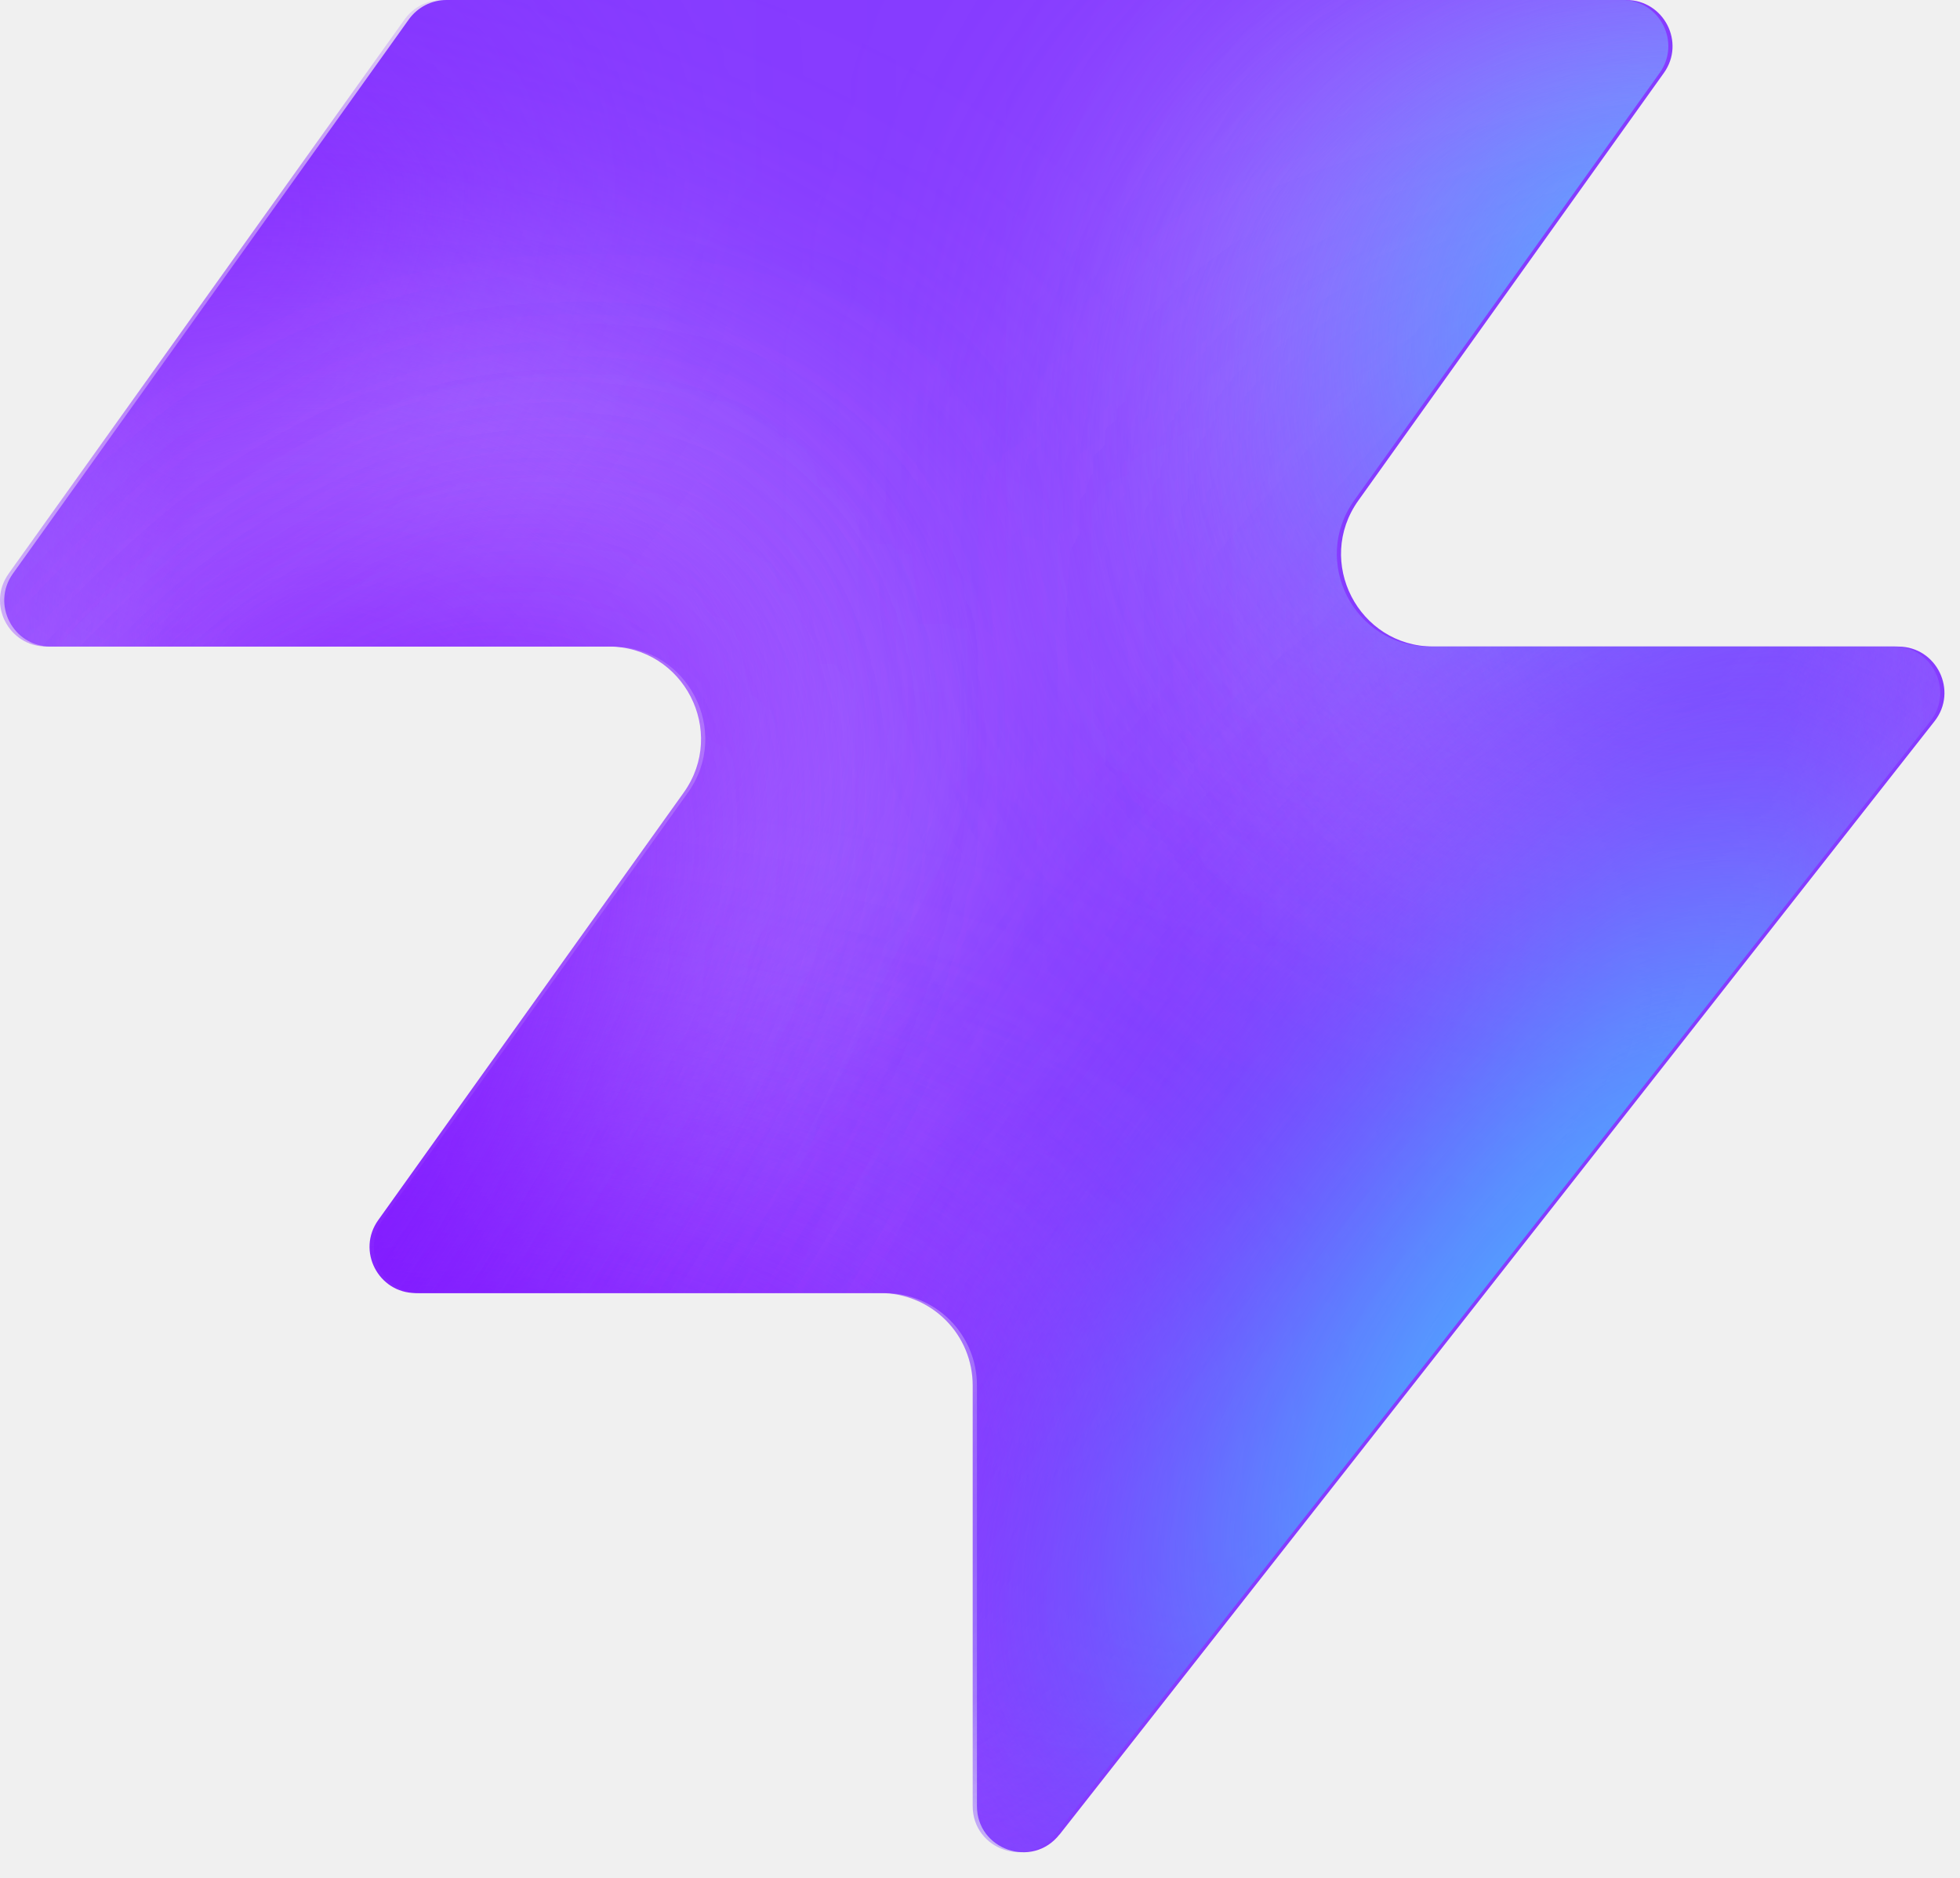
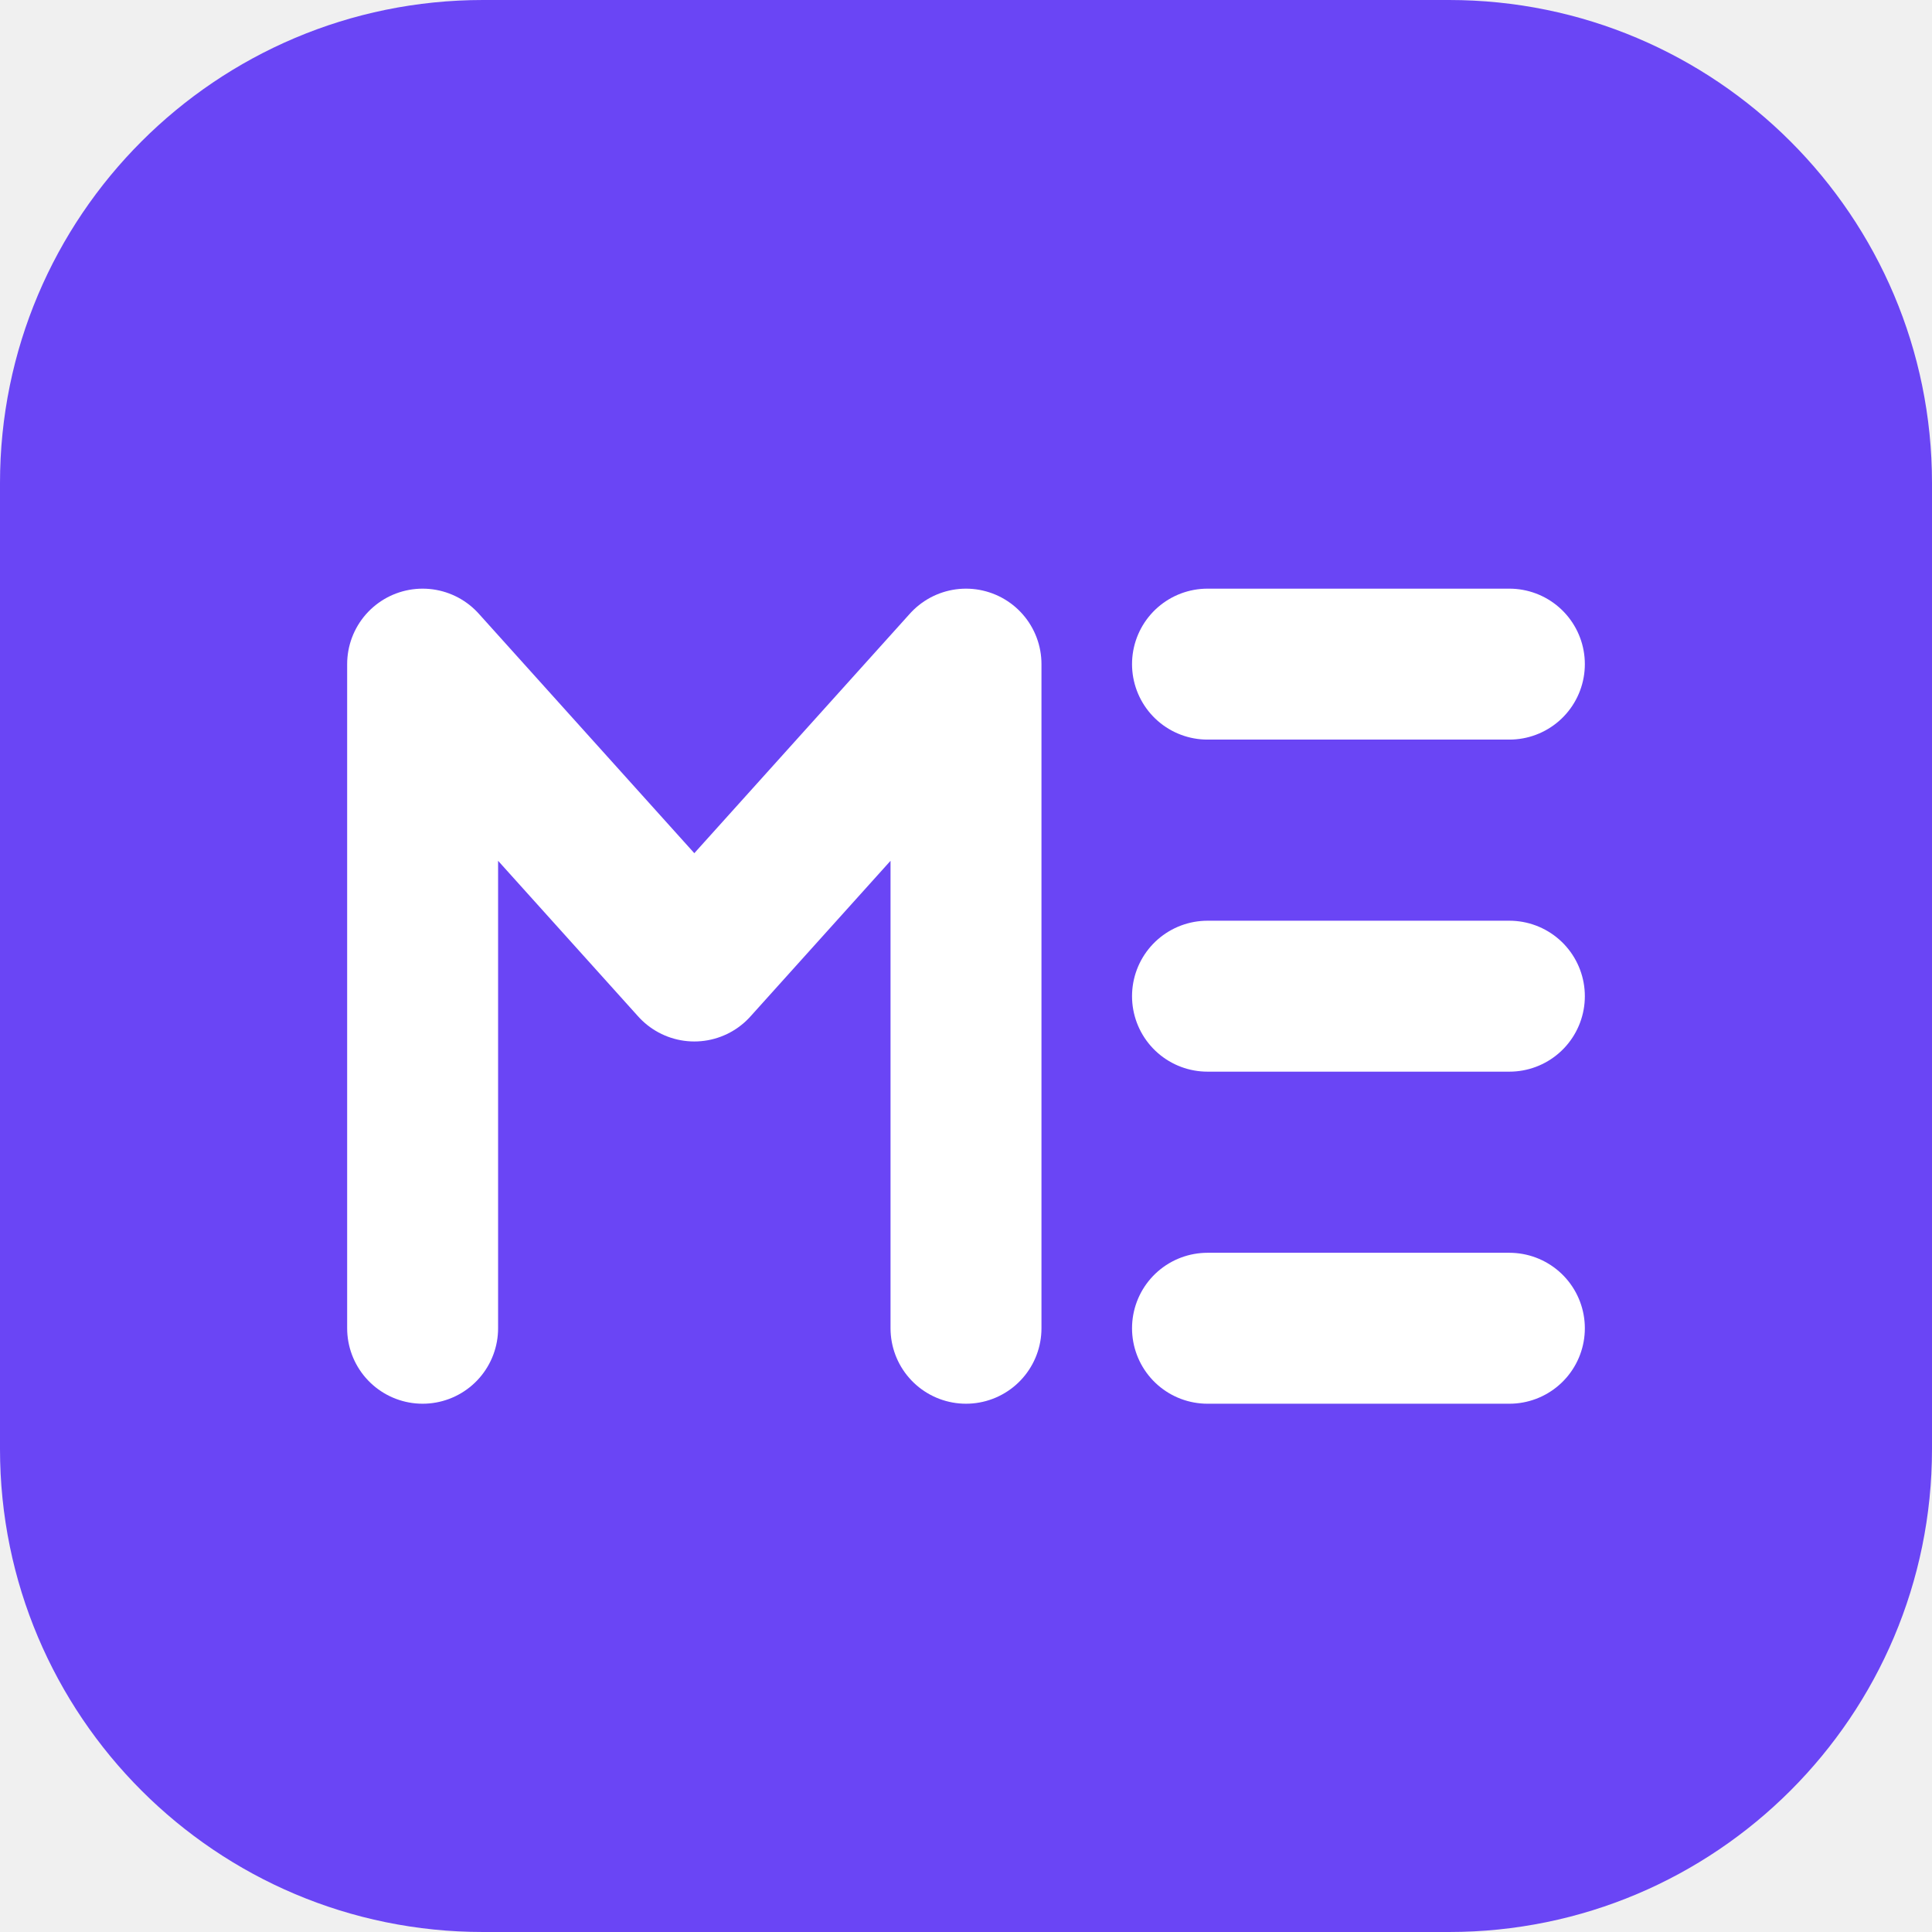
- <svg xmlns="http://www.w3.org/2000/svg" width="48" height="46" fill="none" viewBox="0 0 48 46">
-   <path fill="#863bff" d="M25.946 44.938c-.664.845-2.021.375-2.021-.698V33.937a2.26 2.26 0 0 0-2.262-2.262H10.287c-.92 0-1.456-1.04-.92-1.788l7.48-10.471c1.07-1.497 0-3.578-1.842-3.578H1.237c-.92 0-1.456-1.04-.92-1.788L10.013.474c.214-.297.556-.474.92-.474h28.894c.92 0 1.456 1.04.92 1.788l-7.48 10.471c-1.07 1.498 0 3.579 1.842 3.579h11.377c.943 0 1.473 1.088.89 1.83L25.947 44.94z" style="fill:#863bff;fill:color(display-p3 .525 .23 1);fill-opacity:1" />
-   <mask id="a" width="48" height="46" x="0" y="0" maskUnits="userSpaceOnUse" style="mask-type:alpha">
-     <path fill="#000" d="M25.842 44.938c-.664.844-2.021.375-2.021-.698V33.937a2.26 2.26 0 0 0-2.262-2.262H10.183c-.92 0-1.456-1.04-.92-1.788l7.48-10.471c1.07-1.498 0-3.579-1.842-3.579H1.133c-.92 0-1.456-1.04-.92-1.787L9.91.473c.214-.297.556-.474.92-.474h28.894c.92 0 1.456 1.04.92 1.788l-7.48 10.471c-1.07 1.498 0 3.578 1.842 3.578h11.377c.943 0 1.473 1.088.89 1.832L25.843 44.94z" style="fill:#000;fill-opacity:1" />
-   </mask>
-   <g mask="url(#a)">
-     <g filter="url(#b)">
-       <ellipse cx="5.508" cy="14.704" fill="#ede6ff" rx="5.508" ry="14.704" style="fill:#ede6ff;fill:color(display-p3 .927 .903 1);fill-opacity:1" transform="matrix(.00324 1 1 -.00324 -4.47 31.516)" />
-     </g>
-     <g filter="url(#c)">
-       <ellipse cx="10.399" cy="29.851" fill="#ede6ff" rx="10.399" ry="29.851" style="fill:#ede6ff;fill:color(display-p3 .927 .903 1);fill-opacity:1" transform="matrix(.00324 1 1 -.00324 -39.328 7.883)" />
-     </g>
-     <g filter="url(#d)">
-       <ellipse cx="5.508" cy="30.487" fill="#7e14ff" rx="5.508" ry="30.487" style="fill:#7e14ff;fill:color(display-p3 .492 .077 1);fill-opacity:1" transform="rotate(89.814 -25.913 -14.639)scale(1 -1)" />
-     </g>
-     <g filter="url(#e)">
-       <ellipse cx="5.508" cy="30.599" fill="#7e14ff" rx="5.508" ry="30.599" style="fill:#7e14ff;fill:color(display-p3 .492 .077 1);fill-opacity:1" transform="rotate(89.814 -32.644 -3.334)scale(1 -1)" />
-     </g>
-     <g filter="url(#f)">
-       <ellipse cx="5.508" cy="30.599" fill="#7e14ff" rx="5.508" ry="30.599" style="fill:#7e14ff;fill:color(display-p3 .492 .077 1);fill-opacity:1" transform="matrix(.00324 1 1 -.00324 -34.34 30.47)" />
-     </g>
-     <g filter="url(#g)">
-       <ellipse cx="14.072" cy="22.078" fill="#ede6ff" rx="14.072" ry="22.078" style="fill:#ede6ff;fill:color(display-p3 .927 .903 1);fill-opacity:1" transform="rotate(93.35 24.506 48.493)scale(-1 1)" />
-     </g>
-     <g filter="url(#h)">
-       <ellipse cx="3.47" cy="21.501" fill="#7e14ff" rx="3.47" ry="21.501" style="fill:#7e14ff;fill:color(display-p3 .492 .077 1);fill-opacity:1" transform="rotate(89.009 28.708 47.59)scale(-1 1)" />
-     </g>
-     <g filter="url(#i)">
-       <ellipse cx="3.47" cy="21.501" fill="#7e14ff" rx="3.47" ry="21.501" style="fill:#7e14ff;fill:color(display-p3 .492 .077 1);fill-opacity:1" transform="rotate(89.009 28.708 47.59)scale(-1 1)" />
-     </g>
-     <g filter="url(#j)">
-       <ellipse cx=".387" cy="8.972" fill="#7e14ff" rx="4.407" ry="29.108" style="fill:#7e14ff;fill:color(display-p3 .492 .077 1);fill-opacity:1" transform="rotate(39.51 .387 8.972)" />
-     </g>
-     <g filter="url(#k)">
-       <ellipse cx="47.523" cy="-6.092" fill="#7e14ff" rx="4.407" ry="29.108" style="fill:#7e14ff;fill:color(display-p3 .492 .077 1);fill-opacity:1" transform="rotate(37.892 47.523 -6.092)" />
-     </g>
-     <g filter="url(#l)">
-       <ellipse cx="41.412" cy="6.333" fill="#47bfff" rx="5.971" ry="9.665" style="fill:#47bfff;fill:color(display-p3 .28 .748 1);fill-opacity:1" transform="rotate(37.892 41.412 6.333)" />
-     </g>
-     <g filter="url(#m)">
-       <ellipse cx="-1.879" cy="38.332" fill="#7e14ff" rx="4.407" ry="29.108" style="fill:#7e14ff;fill:color(display-p3 .492 .077 1);fill-opacity:1" transform="rotate(37.892 -1.88 38.332)" />
-     </g>
-     <g filter="url(#n)">
-       <ellipse cx="-1.879" cy="38.332" fill="#7e14ff" rx="4.407" ry="29.108" style="fill:#7e14ff;fill:color(display-p3 .492 .077 1);fill-opacity:1" transform="rotate(37.892 -1.88 38.332)" />
-     </g>
-     <g filter="url(#o)">
-       <ellipse cx="35.651" cy="29.907" fill="#7e14ff" rx="4.407" ry="29.108" style="fill:#7e14ff;fill:color(display-p3 .492 .077 1);fill-opacity:1" transform="rotate(37.892 35.651 29.907)" />
-     </g>
-     <g filter="url(#p)">
-       <ellipse cx="38.418" cy="32.4" fill="#47bfff" rx="5.971" ry="15.297" style="fill:#47bfff;fill:color(display-p3 .28 .748 1);fill-opacity:1" transform="rotate(37.892 38.418 32.4)" />
-     </g>
-   </g>
-   <defs>
-     <filter id="b" width="60.045" height="41.654" x="-19.77" y="16.149" color-interpolation-filters="sRGB" filterUnits="userSpaceOnUse">
-       <feFlood flood-opacity="0" result="BackgroundImageFix" />
-       <feBlend in="SourceGraphic" in2="BackgroundImageFix" result="shape" />
-       <feGaussianBlur result="effect1_foregroundBlur_2002_17158" stdDeviation="7.659" />
-     </filter>
-     <filter id="c" width="90.34" height="51.437" x="-54.613" y="-7.533" color-interpolation-filters="sRGB" filterUnits="userSpaceOnUse">
-       <feFlood flood-opacity="0" result="BackgroundImageFix" />
-       <feBlend in="SourceGraphic" in2="BackgroundImageFix" result="shape" />
-       <feGaussianBlur result="effect1_foregroundBlur_2002_17158" stdDeviation="7.659" />
-     </filter>
-     <filter id="d" width="79.355" height="29.4" x="-49.64" y="2.03" color-interpolation-filters="sRGB" filterUnits="userSpaceOnUse">
-       <feFlood flood-opacity="0" result="BackgroundImageFix" />
-       <feBlend in="SourceGraphic" in2="BackgroundImageFix" result="shape" />
-       <feGaussianBlur result="effect1_foregroundBlur_2002_17158" stdDeviation="4.596" />
-     </filter>
-     <filter id="e" width="79.579" height="29.4" x="-45.045" y="20.029" color-interpolation-filters="sRGB" filterUnits="userSpaceOnUse">
-       <feFlood flood-opacity="0" result="BackgroundImageFix" />
-       <feBlend in="SourceGraphic" in2="BackgroundImageFix" result="shape" />
-       <feGaussianBlur result="effect1_foregroundBlur_2002_17158" stdDeviation="4.596" />
-     </filter>
-     <filter id="f" width="79.579" height="29.4" x="-43.513" y="21.178" color-interpolation-filters="sRGB" filterUnits="userSpaceOnUse">
-       <feFlood flood-opacity="0" result="BackgroundImageFix" />
-       <feBlend in="SourceGraphic" in2="BackgroundImageFix" result="shape" />
-       <feGaussianBlur result="effect1_foregroundBlur_2002_17158" stdDeviation="4.596" />
-     </filter>
-     <filter id="g" width="74.749" height="58.852" x="15.756" y="-17.901" color-interpolation-filters="sRGB" filterUnits="userSpaceOnUse">
-       <feFlood flood-opacity="0" result="BackgroundImageFix" />
-       <feBlend in="SourceGraphic" in2="BackgroundImageFix" result="shape" />
-       <feGaussianBlur result="effect1_foregroundBlur_2002_17158" stdDeviation="7.659" />
-     </filter>
-     <filter id="h" width="61.377" height="25.362" x="23.548" y="2.284" color-interpolation-filters="sRGB" filterUnits="userSpaceOnUse">
-       <feFlood flood-opacity="0" result="BackgroundImageFix" />
-       <feBlend in="SourceGraphic" in2="BackgroundImageFix" result="shape" />
-       <feGaussianBlur result="effect1_foregroundBlur_2002_17158" stdDeviation="4.596" />
-     </filter>
-     <filter id="i" width="61.377" height="25.362" x="23.548" y="2.284" color-interpolation-filters="sRGB" filterUnits="userSpaceOnUse">
-       <feFlood flood-opacity="0" result="BackgroundImageFix" />
-       <feBlend in="SourceGraphic" in2="BackgroundImageFix" result="shape" />
-       <feGaussianBlur result="effect1_foregroundBlur_2002_17158" stdDeviation="4.596" />
-     </filter>
-     <filter id="j" width="56.045" height="63.649" x="-27.636" y="-22.853" color-interpolation-filters="sRGB" filterUnits="userSpaceOnUse">
-       <feFlood flood-opacity="0" result="BackgroundImageFix" />
-       <feBlend in="SourceGraphic" in2="BackgroundImageFix" result="shape" />
-       <feGaussianBlur result="effect1_foregroundBlur_2002_17158" stdDeviation="4.596" />
-     </filter>
-     <filter id="k" width="54.814" height="64.646" x="20.116" y="-38.415" color-interpolation-filters="sRGB" filterUnits="userSpaceOnUse">
-       <feFlood flood-opacity="0" result="BackgroundImageFix" />
-       <feBlend in="SourceGraphic" in2="BackgroundImageFix" result="shape" />
-       <feGaussianBlur result="effect1_foregroundBlur_2002_17158" stdDeviation="4.596" />
-     </filter>
-     <filter id="l" width="33.541" height="35.313" x="24.641" y="-11.323" color-interpolation-filters="sRGB" filterUnits="userSpaceOnUse">
-       <feFlood flood-opacity="0" result="BackgroundImageFix" />
-       <feBlend in="SourceGraphic" in2="BackgroundImageFix" result="shape" />
-       <feGaussianBlur result="effect1_foregroundBlur_2002_17158" stdDeviation="4.596" />
-     </filter>
-     <filter id="m" width="54.814" height="64.646" x="-29.286" y="6.009" color-interpolation-filters="sRGB" filterUnits="userSpaceOnUse">
-       <feFlood flood-opacity="0" result="BackgroundImageFix" />
-       <feBlend in="SourceGraphic" in2="BackgroundImageFix" result="shape" />
-       <feGaussianBlur result="effect1_foregroundBlur_2002_17158" stdDeviation="4.596" />
-     </filter>
-     <filter id="n" width="54.814" height="64.646" x="-29.286" y="6.009" color-interpolation-filters="sRGB" filterUnits="userSpaceOnUse">
-       <feFlood flood-opacity="0" result="BackgroundImageFix" />
-       <feBlend in="SourceGraphic" in2="BackgroundImageFix" result="shape" />
-       <feGaussianBlur result="effect1_foregroundBlur_2002_17158" stdDeviation="4.596" />
-     </filter>
-     <filter id="o" width="54.814" height="64.646" x="8.244" y="-2.416" color-interpolation-filters="sRGB" filterUnits="userSpaceOnUse">
-       <feFlood flood-opacity="0" result="BackgroundImageFix" />
-       <feBlend in="SourceGraphic" in2="BackgroundImageFix" result="shape" />
-       <feGaussianBlur result="effect1_foregroundBlur_2002_17158" stdDeviation="4.596" />
-     </filter>
-     <filter id="p" width="39.409" height="43.623" x="18.713" y="10.588" color-interpolation-filters="sRGB" filterUnits="userSpaceOnUse">
-       <feFlood flood-opacity="0" result="BackgroundImageFix" />
-       <feBlend in="SourceGraphic" in2="BackgroundImageFix" result="shape" />
-       <feGaussianBlur result="effect1_foregroundBlur_2002_17158" stdDeviation="4.596" />
-     </filter>
-   </defs>
+ <svg xmlns="http://www.w3.org/2000/svg" viewBox="0 0 64 64">
+   <rect width="64" height="64" rx="16" fill="#6a45f5" />
+   <path d="M14 44V22l9 10 9-10v22M40 22h10M40 33h10M40 44h10" stroke="#fff" stroke-width="5" fill="none" stroke-linecap="round" stroke-linejoin="round" />
</svg>
